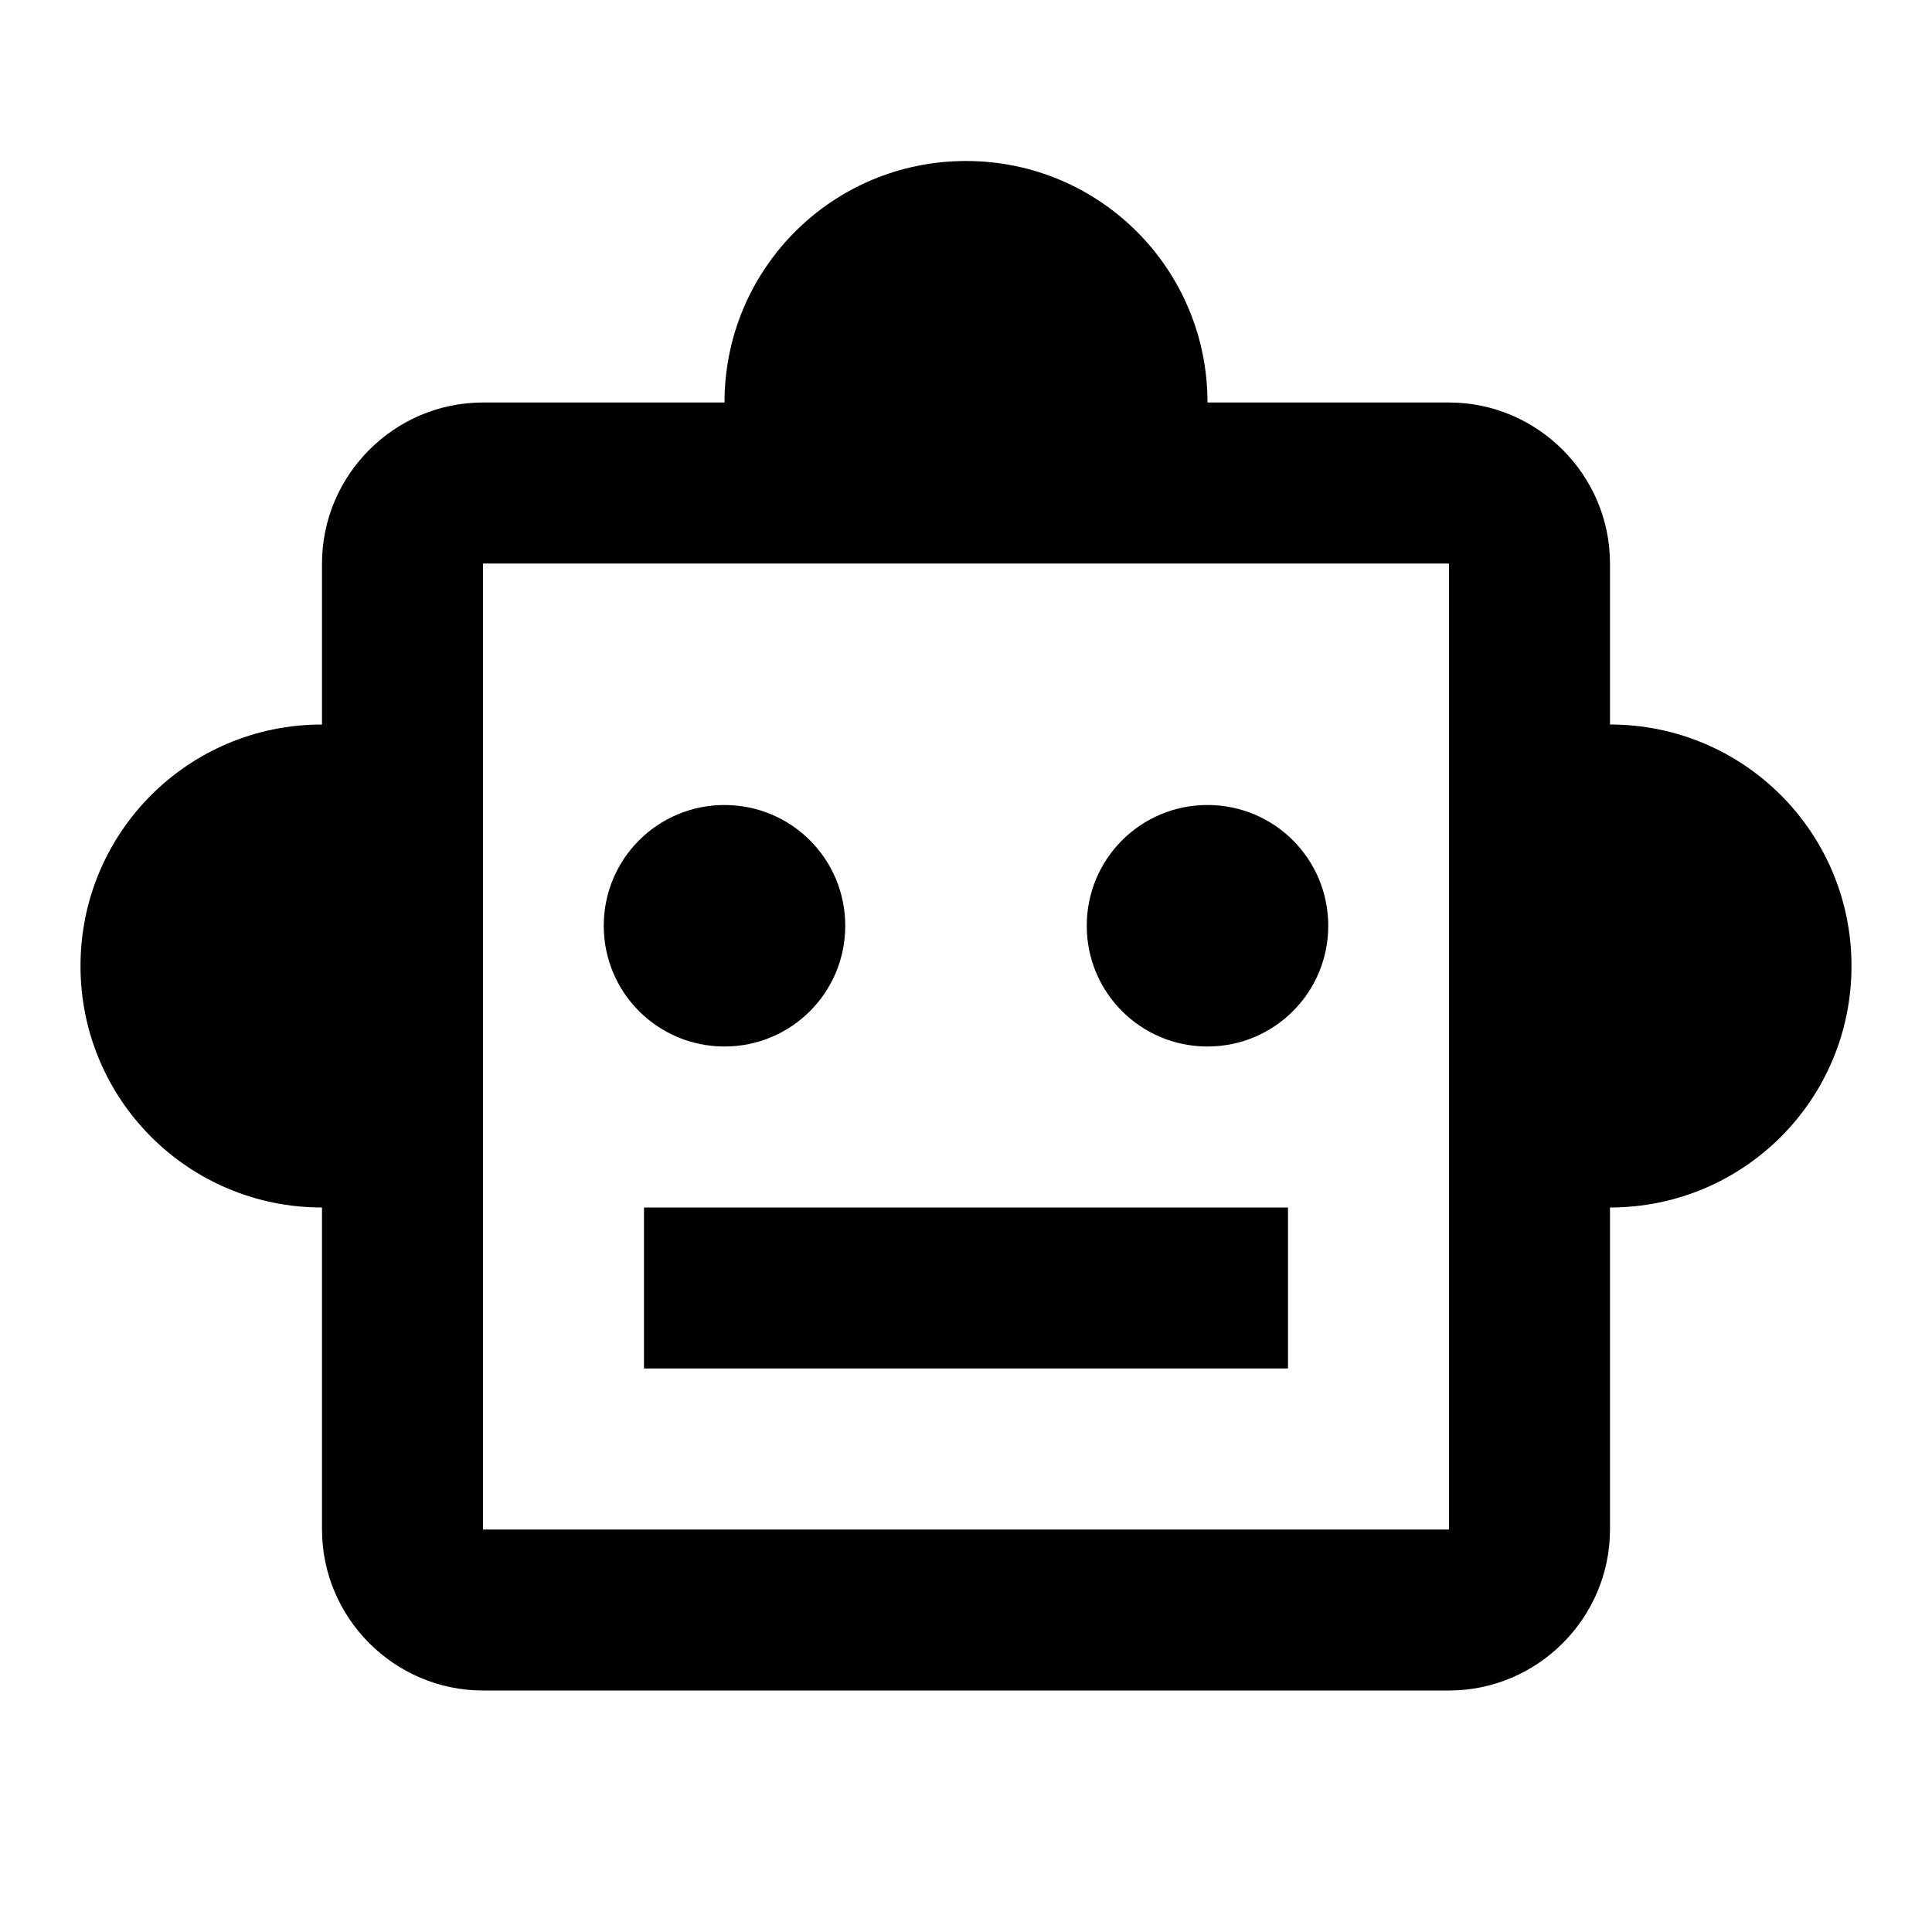
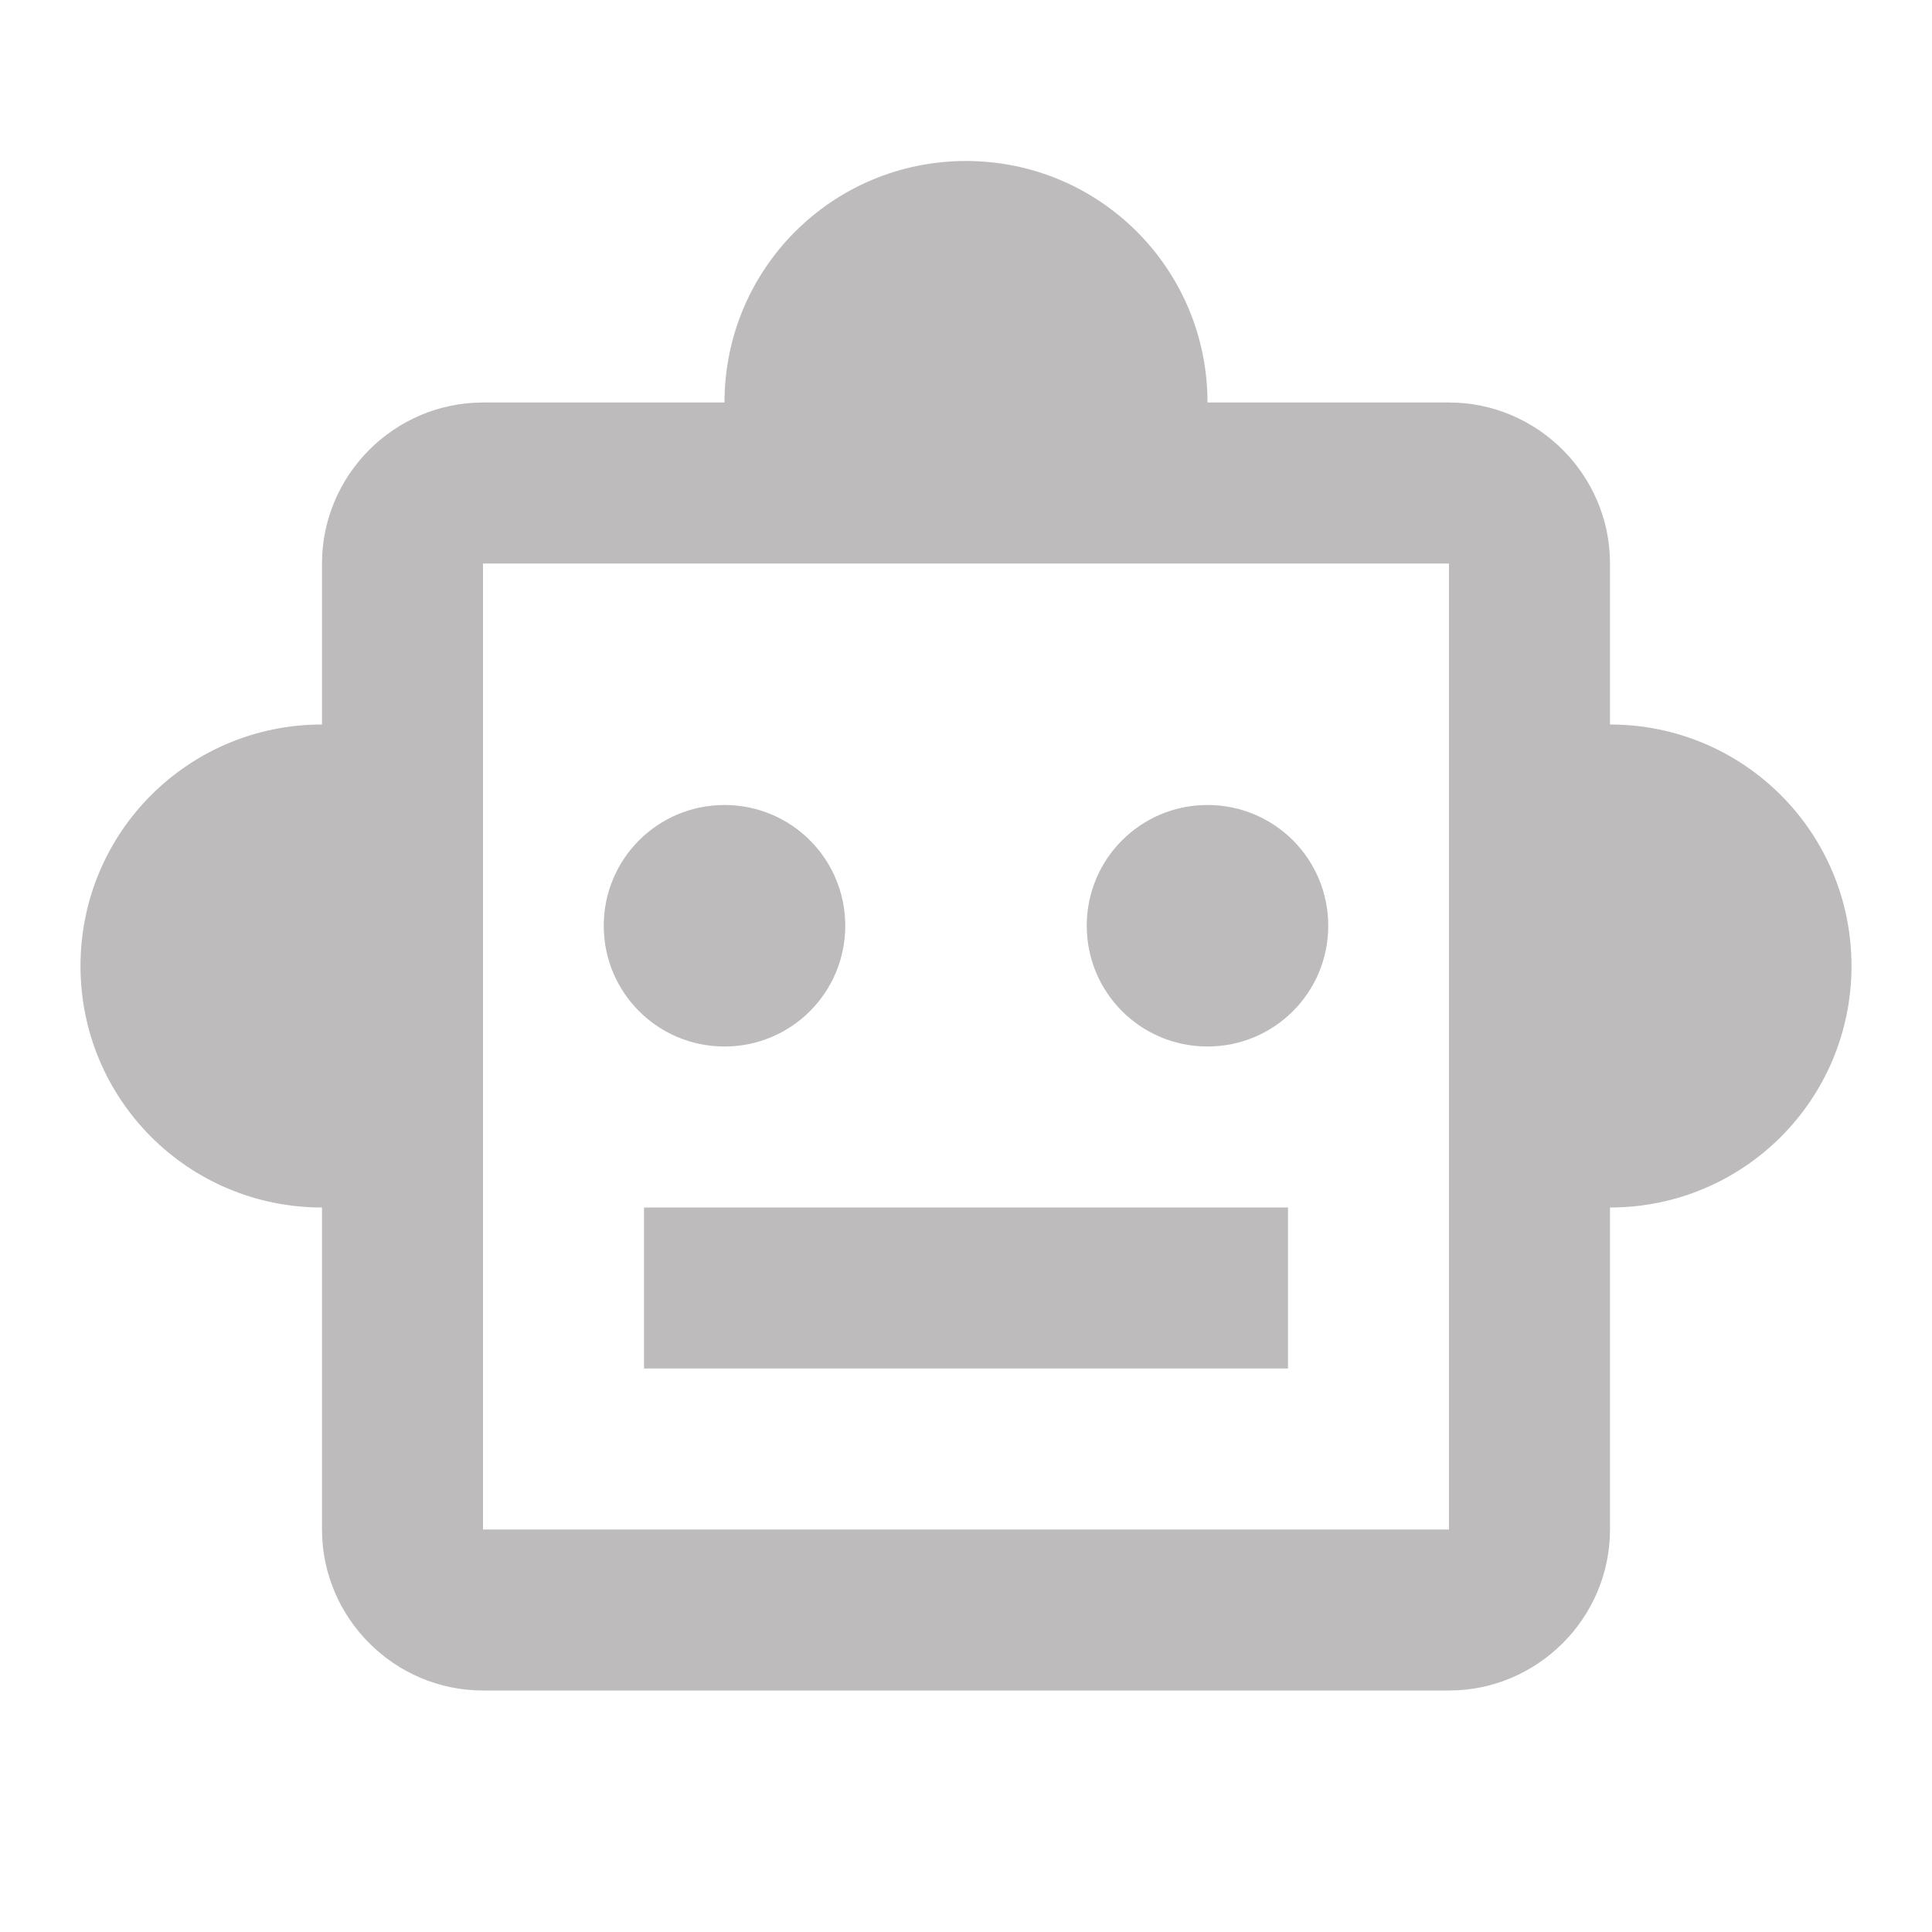
- <svg xmlns="http://www.w3.org/2000/svg" enable-background="new 0 0 24 24" height="24px" viewBox="0 0 24 24" width="24px" fill="#000000">
+ <svg xmlns="http://www.w3.org/2000/svg" enable-background="new 0 0 24 24" height="24px" viewBox="0 0 24 24" width="24px" fill="#bdbbbb">
  <g>
    <rect fill="none" height="24" width="24" y="0" />
  </g>
  <g>
    <g>
      <path d="M20,9V7c0-1.1-0.9-2-2-2h-3c0-1.66-1.34-3-3-3S9,3.34,9,5H6C4.9,5,4,5.9,4,7v2c-1.66,0-3,1.34-3,3s1.34,3,3,3v4 c0,1.1,0.9,2,2,2h12c1.1,0,2-0.9,2-2v-4c1.66,0,3-1.34,3-3S21.66,9,20,9z M18,19L6,19V7h12V19z M9,13c-0.83,0-1.5-0.67-1.5-1.5 S8.17,10,9,10s1.5,0.67,1.5,1.5S9.83,13,9,13z M16.5,11.5c0,0.83-0.67,1.5-1.5,1.5s-1.5-0.67-1.5-1.5S14.17,10,15,10 S16.5,10.67,16.5,11.5z M8,15h8v2H8V15z" />
    </g>
  </g>
</svg>
